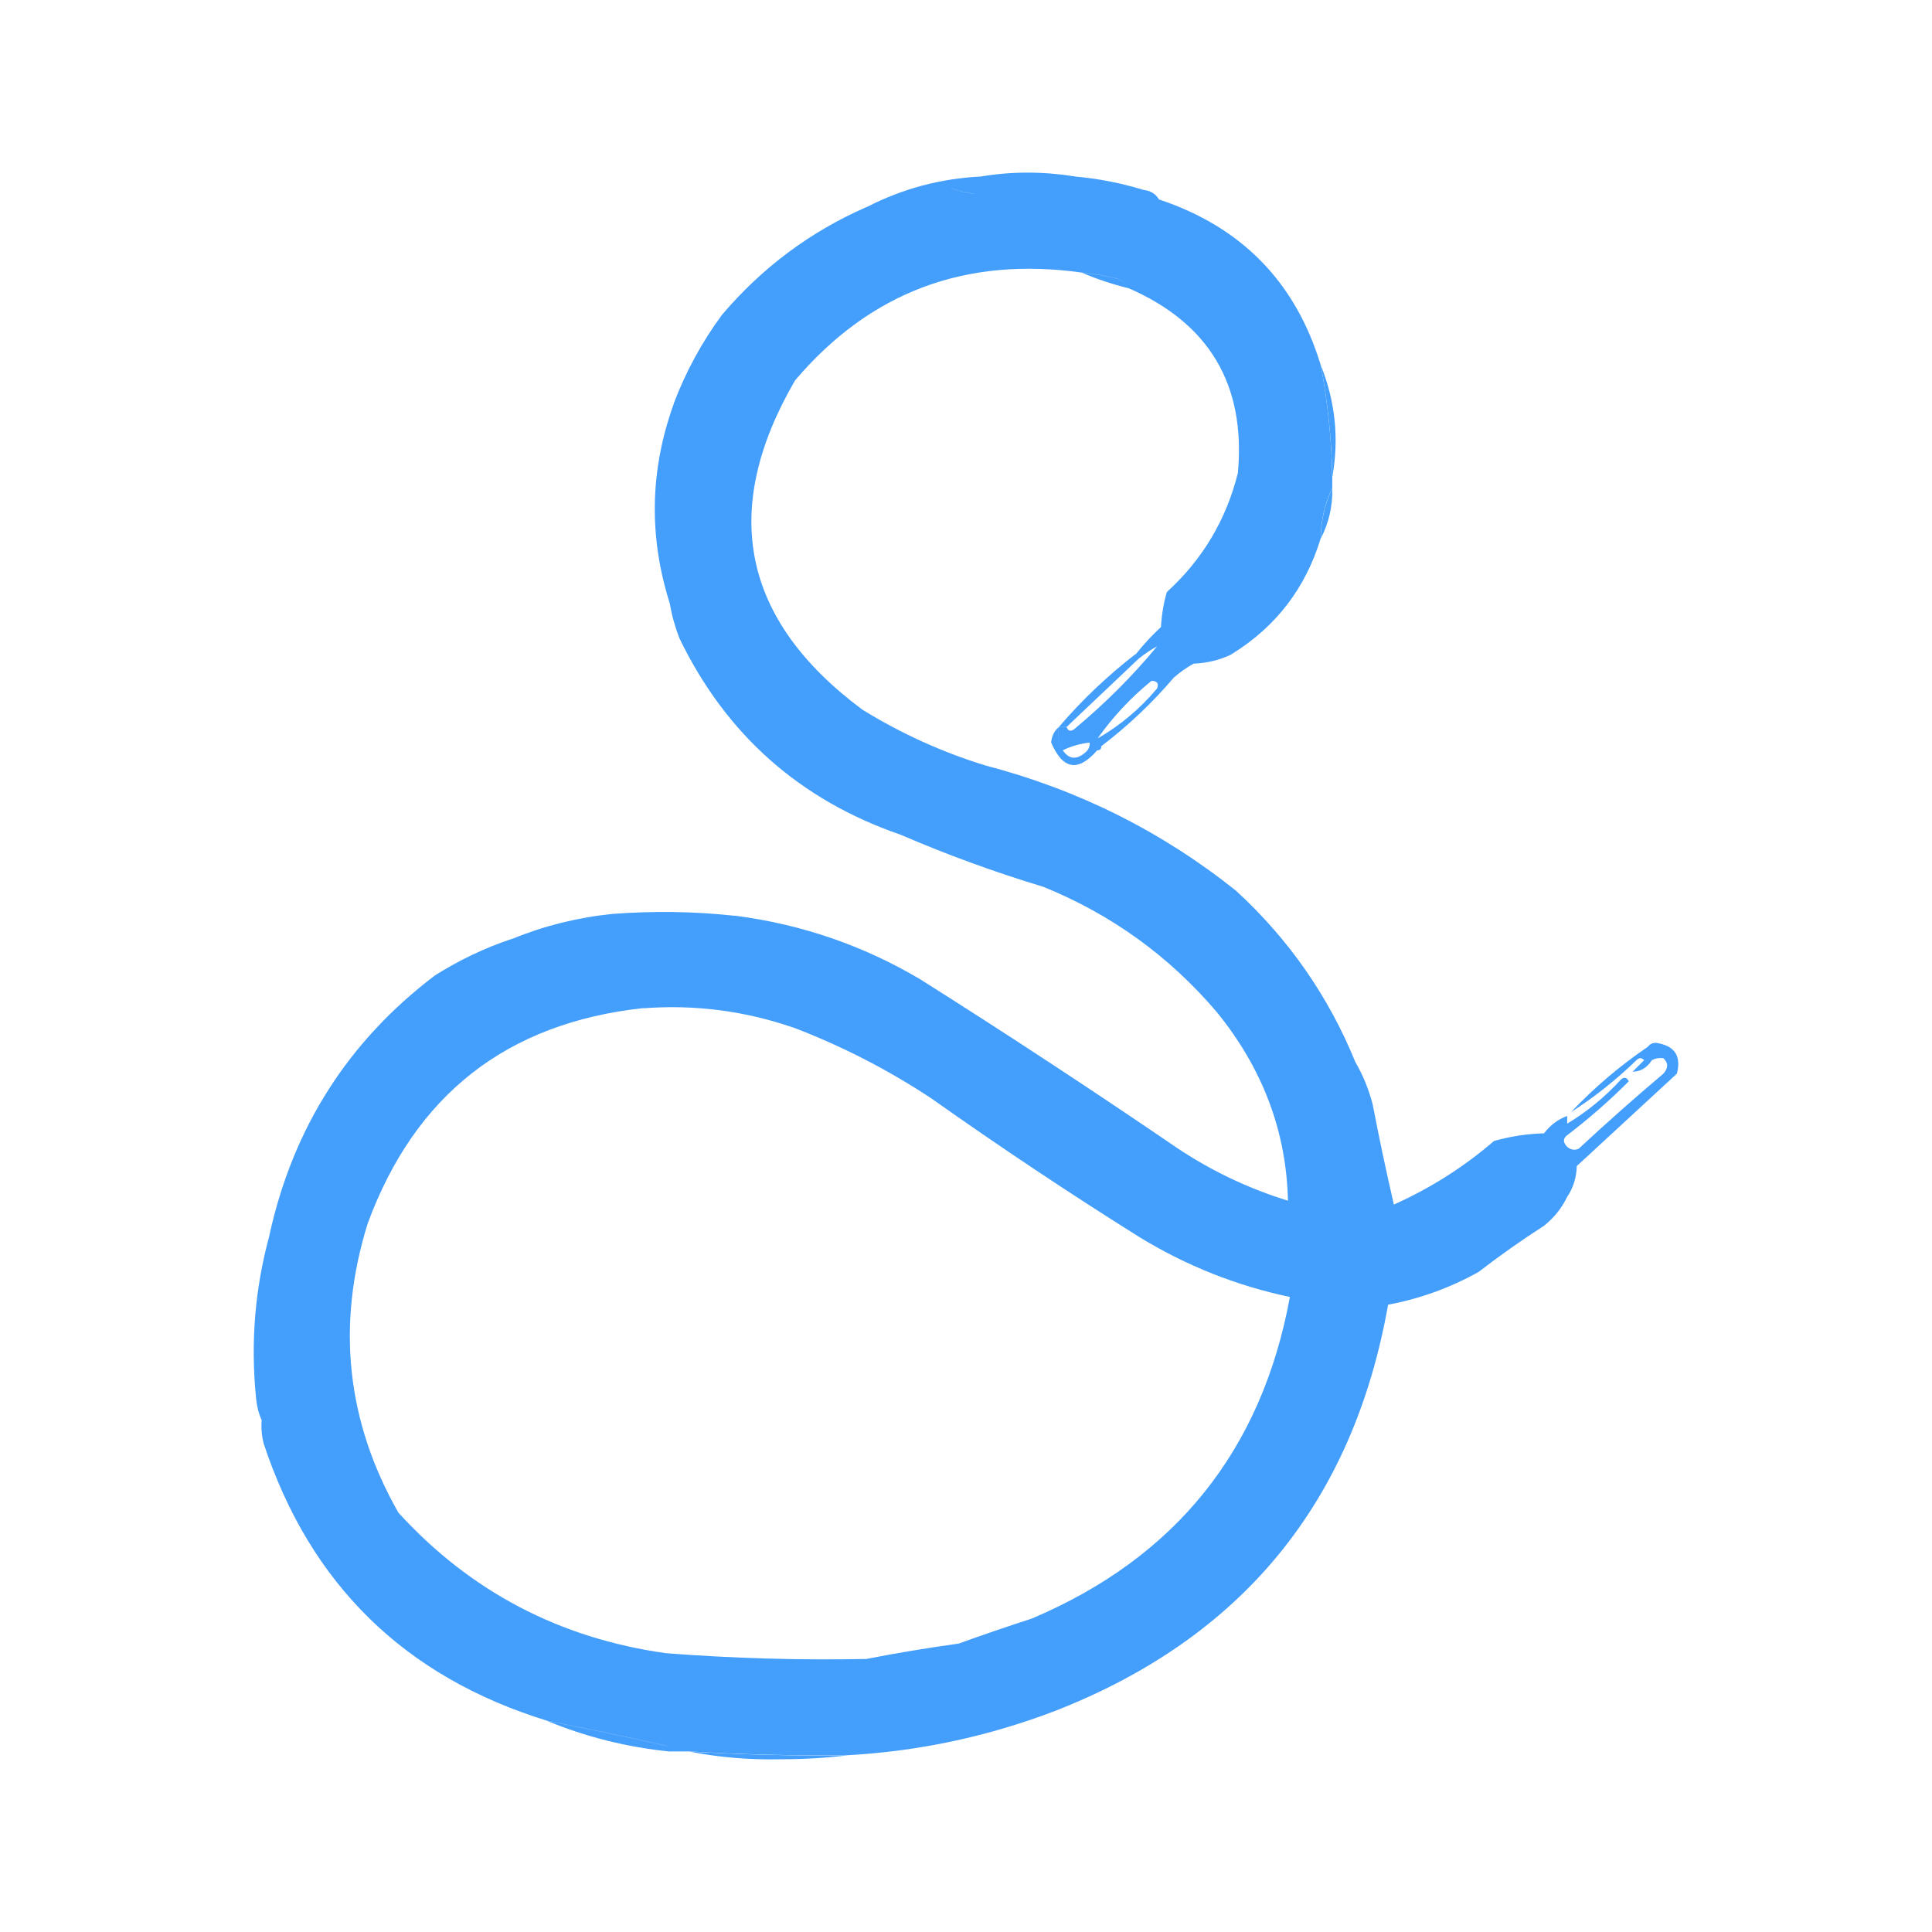
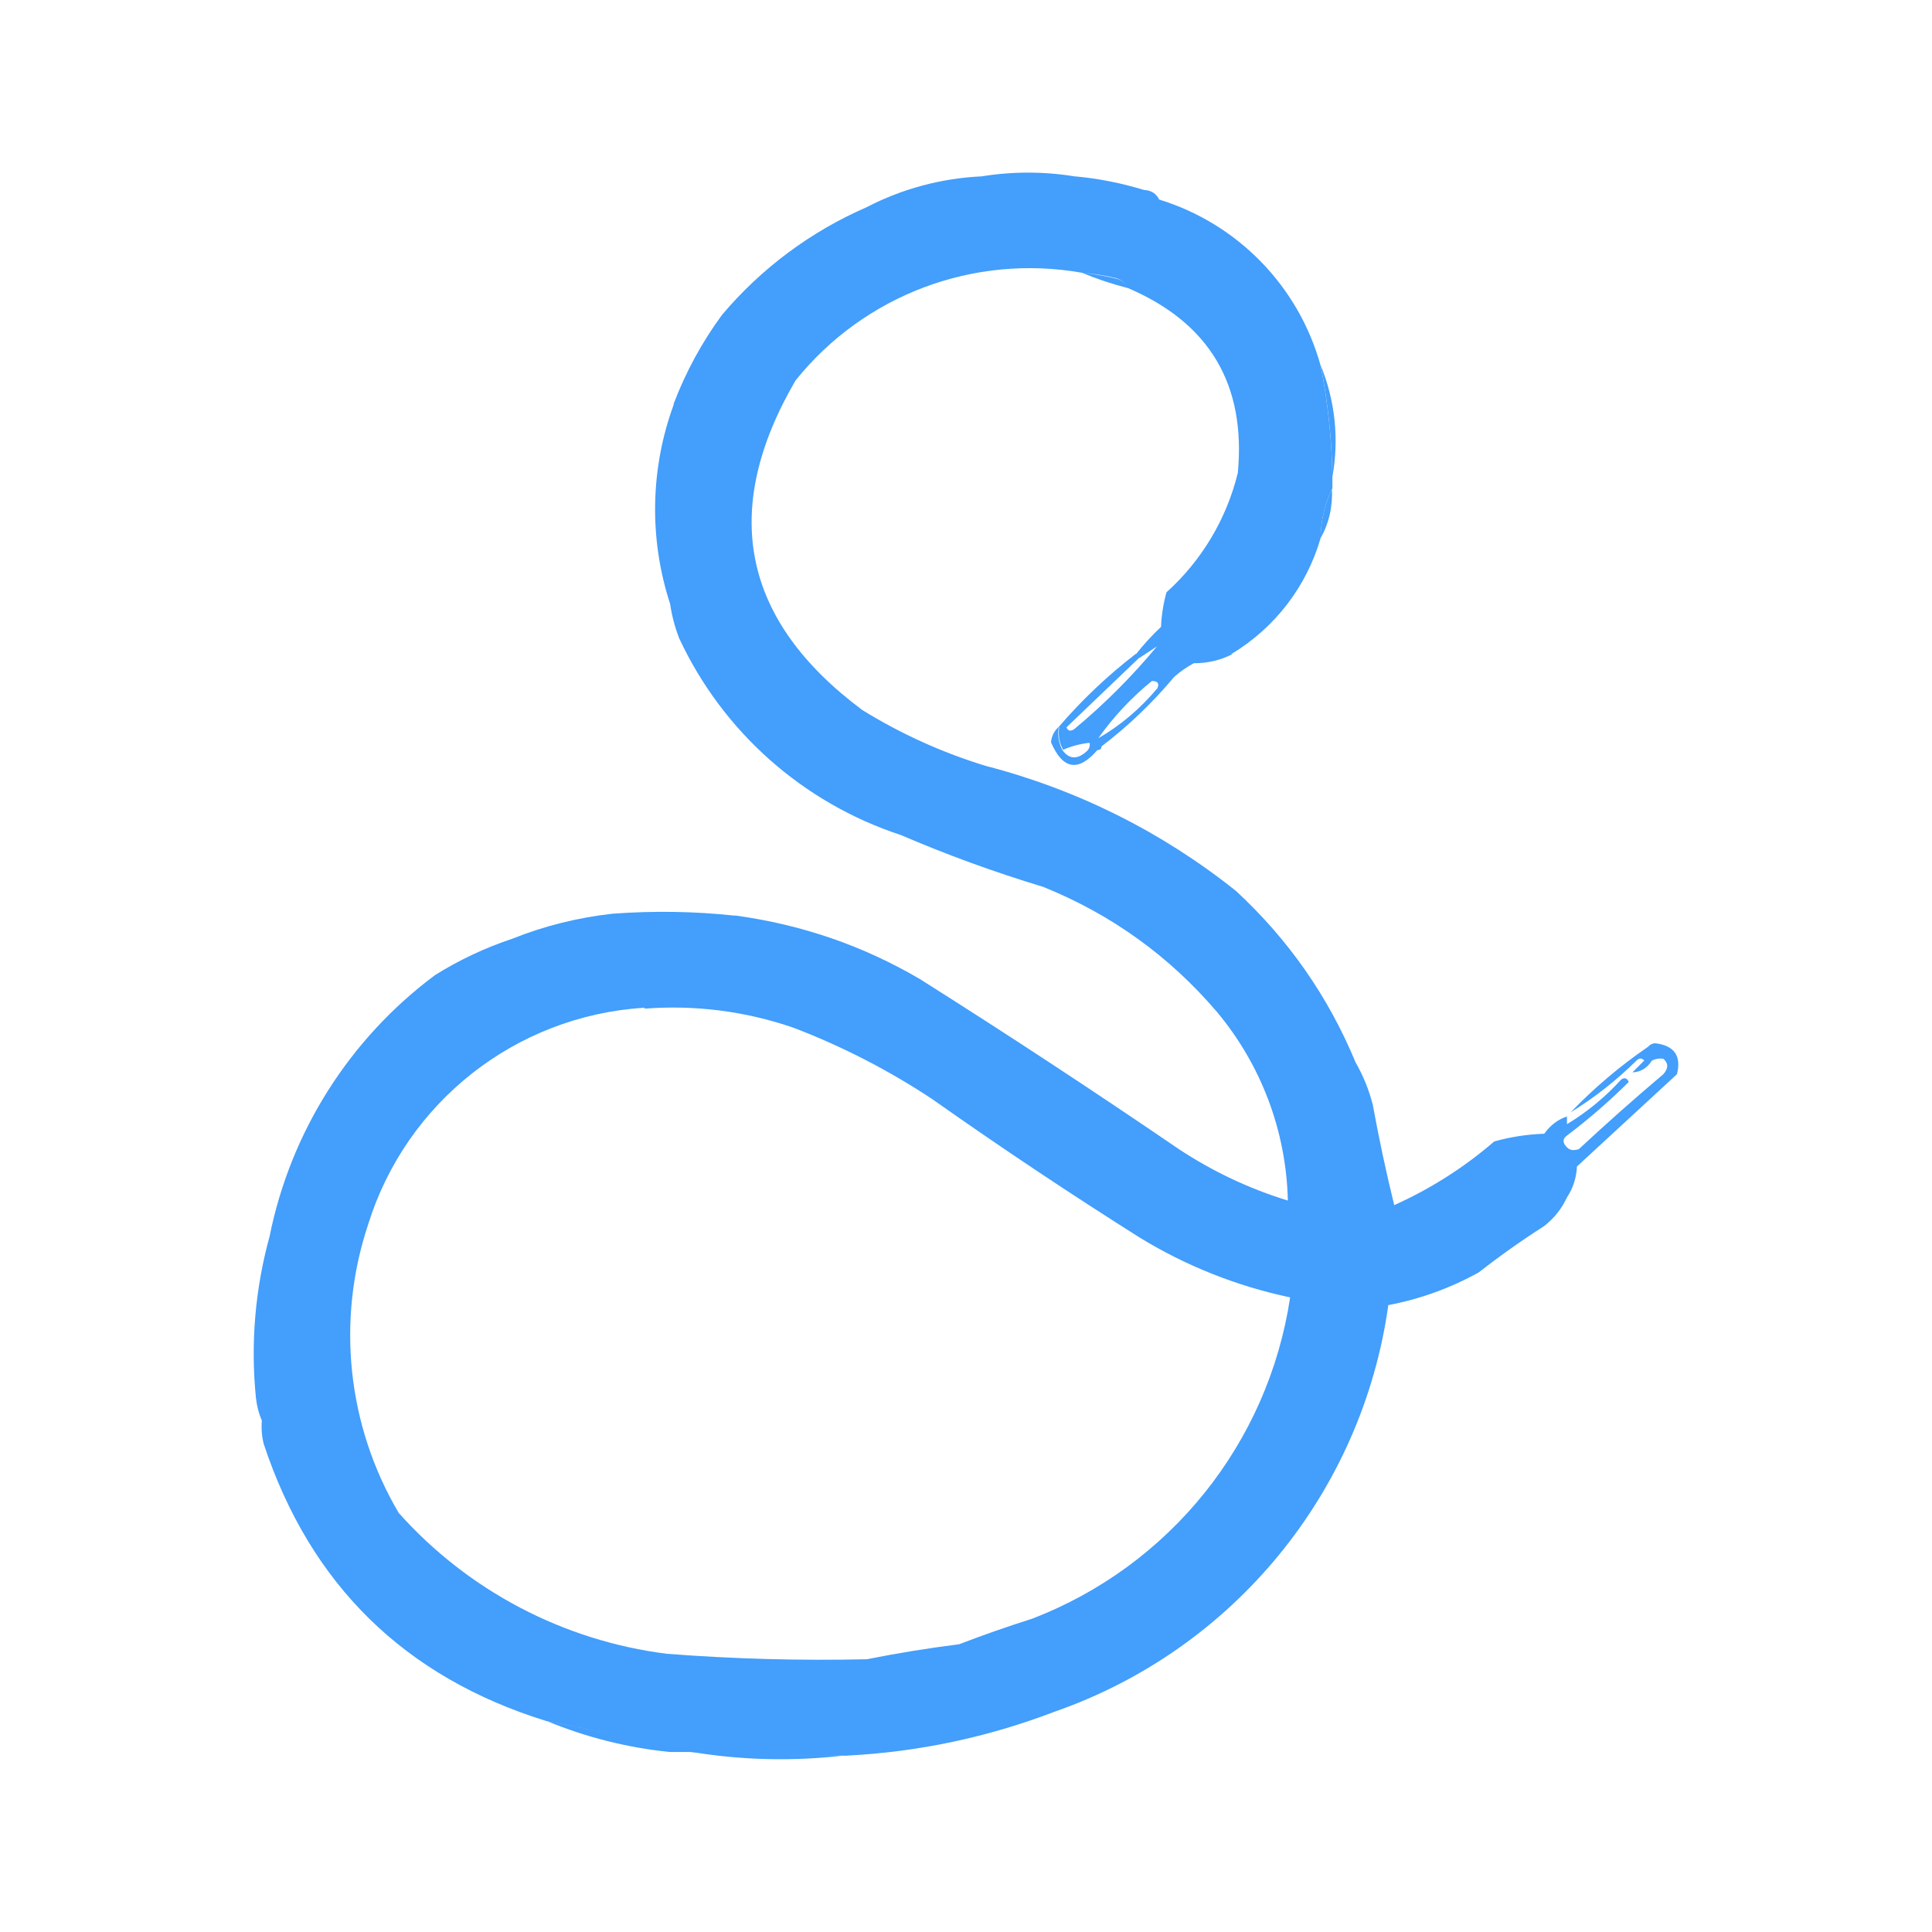
- <svg xmlns="http://www.w3.org/2000/svg" width="425" height="425" viewBox="0 0 425 425" fill="none" version="1.1" id="svg4">
-   <defs id="defs4" />
-   <g id="g4" transform="matrix(0.8471471,0,0,0.8471471,55.816,37.97331)">
-     <path fill-rule="evenodd" clip-rule="evenodd" d="m 213.224,1.012 c -0.055,-0.016 -0.109,-0.033 -0.164,-0.049 -8.129,-1.284 -16.129,-1.284 -24,0 -0.023,0.014 -0.046,0.028 -0.07,0.041 -10.571,0.508 -20.484,3.143 -29.737,7.908 -0.065,0.017 -0.129,0.034 -0.193,0.051 -14.581,6.396 -27.081,15.729 -37.5,28 -5.223,7.113 -9.389,14.78 -12.5,23 -0.017,0.079 -0.034,0.158 -0.05,0.237 -6.15,17.115 -6.471,34.345 -0.962,51.691 0.004,0.024 0.008,0.048 0.012,0.071 0.522,3.068 1.355,6.068 2.5,9 12.096,24.967 31.263,41.967 57.5,51 11.933,5.15 24.267,9.65 37,13.5 17.677,7.185 32.677,18.018 45,32.5 11.92,14.645 18.087,30.978 18.5,49 -10.133,-3.125 -19.633,-7.625 -28.5,-13.5 -22.07,-15.068 -44.403,-29.735 -67,-44 -14.808,-8.77 -30.808,-14.27 -48,-16.5 -0.125,-0.002 -0.249,-0.004 -0.373,-0.006 -10.365,-1.12 -20.9,-1.271 -31.605,-0.457 -9.042,0.936 -17.658,3.082 -25.849,6.438 -0.058,0.009 -0.115,0.017 -0.173,0.025 -7.008,2.336 -13.675,5.503 -20,9.5 -22.55,17.092 -36.883,39.592 -43,67.5 4.9e-4,0.038 9.5e-4,0.076 0.001,0.113 C 0.329,289.675 -0.831,303.65 0.582,318 c 0.189,2.188 0.682,4.171 1.478,5.951 -7e-5,0.004 -1.4e-4,0.008 -2.1e-4,0.012 -0.084,1.059 -0.08,2.11 0.015,3.155 0.086,0.955 0.248,1.903 0.485,2.845 12.097,36.596 36.597,60.596 73.5,72 10.348,2.027 20.681,4.193 31,6.5 0.313,0.216 0.555,0.469 0.727,0.759 -0.17,-0.275 -0.405,-0.515 -0.705,-0.722 -10.319,-2.306 -20.652,-4.473 -31,-6.5 10.17,4.209 20.837,6.876 32,8 -0.002,-0.012 -0.004,-0.025 -0.007,-0.037 h 4.985 c 13.65,0.812 27.317,1.145 41,1 18.539,-1.006 36.539,-4.839 54,-11.5 48.573,-18.978 77.406,-54.145 86.5,-105.5 8.246,-1.533 16.079,-4.366 23.5,-8.5 5.491,-4.246 11.158,-8.246 17,-12 2.618,-2.106 4.618,-4.606 6,-7.5 1.568,-2.31 2.402,-4.977 2.5,-8 l 26,-24 c 1.187,-4.658 -0.647,-7.325 -5.5,-8 -0.916,0.043 -1.583,0.376 -2,1 -7.26,4.923 -13.926,10.59 -20,17 6.061,-3.882 11.727,-8.382 17,-13.5 0.667,-0.667 1.333,-0.667 2,0 l -3,3 c 2.068,-0.016 3.734,-1.016 5,-3 0.948,-0.483 1.948,-0.649 3,-0.5 1.282,1.208 1.282,2.542 0,4 -7.482,6.315 -14.815,12.815 -22,19.5 -0.49,0.214 -0.964,0.296 -1.422,0.246 -0.548,-0.059 -1.075,-0.308 -1.578,-0.746 -1.125,-1.152 -1.125,-2.152 0,-3 5.61,-4.271 10.943,-8.937 16,-14 -0.502,-1.02 -1.168,-1.187 -2,-0.5 -4.177,4.568 -8.843,8.401 -14,11.5 v -2 c -2.386,0.873 -4.386,2.373 -6,4.5 -4.451,0.13 -8.784,0.796 -13,2 -7.854,6.762 -16.521,12.262 -26,16.5 -1.996,-8.628 -3.829,-17.295 -5.5,-26 -1.038,-3.969 -2.538,-7.636 -4.5,-11 -6.975,-17.098 -17.309,-31.931 -31,-44.5 -19.26,-15.374 -40.927,-26.207 -65,-32.5 -11.228,-3.444 -21.895,-8.277 -32,-14.5 -31.274,-23.265 -37.107,-51.766 -17.5,-85.5 19.458,-22.932 44.291,-32.265 74.5,-28 3.022,0.305 6.022,0.805 9,1.5 1.229,0.321 2.137,0.974 2.724,1.958 -0.588,-0.964 -1.488,-1.604 -2.702,-1.921 -2.978,-0.696 -5.978,-1.196 -9,-1.5 3.803,1.625 7.803,2.958 12,4 -0.005,-0.011 -0.01,-0.022 -0.015,-0.034 21.058,9.126 30.556,25.125 28.493,47.997 -3.028,12.197 -9.195,22.531 -18.5,31 0.003,0.026 0.007,0.051 0.01,0.077 -0.812,2.794 -1.308,5.78 -1.488,8.96 -2.372,2.203 -4.539,4.537 -6.5,7 0,0.238 0.042,0.433 0.127,0.586 -0.1,-0.157 -0.149,-0.365 -0.149,-0.623 -7.298,5.631 -13.965,11.964 -20,19 -1.165,0.996 -1.832,2.329 -2,4 3.022,7.09 7.02,7.758 11.993,2.008 l 0.029,0.029 c 0.667,0 1,-0.333 1,-1 -0.007,-0.013 -0.013,-0.026 -0.02,-0.039 6.953,-5.288 13.277,-11.277 18.972,-17.967 0.016,0.002 0.032,0.004 0.048,0.006 1.51,-1.336 3.177,-2.503 5,-3.5 3.633,-0.149 6.966,-0.982 10,-2.5 -0.207,-0.103 -0.416,-0.215 -0.625,-0.334 0.202,0.099 0.402,0.197 0.603,0.297 11.404,-7.078 19.071,-17.078 23,-30 0.051,-4.686 1.051,-9.021 3,-13 v -3 c -0.188,-9.752 -1.188,-19.419 -3,-29 C 270.529,28.432 256.529,14.098 235.061,6.963 234.213,5.52 232.887,4.699 231.082,4.5 225.236,2.707 219.283,1.544 213.224,1.012 Z M 233.147,131.965 c -0.022,0.011 -0.043,0.023 -0.065,0.035 -5.368,4.37 -10.015,9.343 -13.942,14.917 5.826,-3.339 10.966,-7.658 15.42,-12.954 0.517,-1.29 0.047,-1.956 -1.413,-1.998 z m -16.084,16.037 c -2.457,0.268 -4.784,0.934 -6.979,1.997 1.635,2.408 3.627,2.563 5.976,0.464 0.742,-0.662 1.077,-1.482 1.003,-2.461 z m -6.993,1.976 c -0.003,-0.005 -0.007,-0.01 -0.01,-0.015 -0.961,-1.765 -1.295,-3.765 -1,-6 h 2 l 18.962,-17.964 c 0.02,0.001 0.04,0.001 0.06,0.001 1.385,-1.114 2.885,-2.114 4.5,-3 -6.306,7.639 -13.472,14.806 -21.5,21.5 -0.937,0.692 -1.603,0.525 -2,-0.5 h -2 c -0.294,2.226 0.036,4.219 0.988,5.978 z M 186.981,5.49 c 0.026,-0.009 0.052,-0.018 0.079,-0.027 -2.053,-0.189 -4.03,-0.68 -5.933,-1.472 -0.015,0.003 -0.03,0.006 -0.045,0.009 1.892,0.795 3.858,1.291 5.899,1.49 z M 101.657,216.919 c -0.199,0.014 -0.398,0.029 -0.597,0.044 -35.364,3.857 -59.197,22.522 -71.5,56 -8.148,26.286 -5.482,51.286 8,75 18.673,20.466 41.84,32.632 69.5,36.5 17.304,1.341 34.637,1.841 52,1.5 7.835,-1.528 15.835,-2.861 24,-4 6.198,-2.234 12.532,-4.4 19,-6.5 37.349,-15.843 59.682,-43.676 67,-83.5 -13.864,-2.93 -26.864,-8.096 -39,-15.5 -18.344,-11.504 -36.344,-23.504 -54,-36 -11.304,-7.486 -23.301,-13.651 -35.993,-18.497 0.005,0.011 0.01,0.022 0.015,0.034 -12.628,-4.35 -25.628,-6.017 -39,-5 0.192,-0.028 0.383,-0.054 0.575,-0.081 z" fill="#439efc" id="path1" />
-     <path d="m 277.082,50 c 3.775,9.413 4.775,19.079 3,29 -0.188,-9.752 -1.188,-19.419 -3,-29 z" fill="#439efc" id="path2" />
-     <path d="m 154.082,411 c -13.683,0.145 -27.35,-0.188 -41,-1 7.774,1.531 15.774,2.198 24,2 5.843,-10e-4 11.51,-0.334 17,-1 z" fill="#439efc" id="path3" />
-     <path d="m 280.082,82 c 0.075,4.692 -0.925,9.026 -3,13 0.051,-4.687 1.051,-9.021 3,-13 z" fill="#439efc" id="path4" />
+ <svg xmlns="http://www.w3.org/2000/svg" width="425" height="425" fill="none">
+   <g fill="#439efc">
+     <path fill-rule="evenodd" d="M236.4 38.8a64 64 0 0 0-20.5 0 61 61 0 0 0-25.3 6.8 87 87 0 0 0-31.8 23.7q-6.6 9-10.6 19.5v.2a67 67 0 0 0-.8 43.8q.6 4 2 7.6a82 82 0 0 0 48.8 43.3q15.1 6.5 31.3 11.4 22.5 9.1 38.2 27.5a67 67 0 0 1 15.6 41.5 93 93 0 0 1-24.1-11.4 1889 1889 0 0 0-56.8-37.3q-18.7-11-40.6-14h-.4q-13.1-1.4-26.7-.4-11.5 1.3-22 5.5-9 3-17 8A95 95 0 0 0 59.3 272a97 97 0 0 0-3 35.5q.3 2.7 1.3 5a16 16 0 0 0 .4 5.1q15.4 46.5 62.2 61 13.2 2.5 26.3 5.5l.6.6-.6-.6q-13.1-3-26.2-5.5a96 96 0 0 0 27 6.8h4.3q17.4 1 34.7.8 23.6-1.2 45.8-9.7a111 111 0 0 0 73.3-89.4q10.5-2 19.9-7.2 6.9-5.4 14.4-10.2 3.3-2.6 5-6.3 2-3 2.2-6.8l22-20.3q1.5-6-4.7-6.8-1 0-1.7.8-9.2 6.3-17 14.4 7.8-4.8 14.5-11.4.9-.9 1.7 0l-2.6 2.6q2.7-.1 4.3-2.6 1.2-.6 2.5-.4 1.7 1.5 0 3.4a515 515 0 0 0-18.6 16.5q-.6.2-1.2.2-.8 0-1.4-.6-1.5-1.5 0-2.6a133 133 0 0 0 13.6-11.8q-.6-1.3-1.7-.5a53 53 0 0 1-11.9 9.8v-1.7q-3 1-5 3.8-5.7.2-11 1.7a90 90 0 0 1-22 14q-2.7-11-4.7-22a37 37 0 0 0-3.8-9.4q-9-21.7-26.3-37.7a147 147 0 0 0-55-27.5q-14.4-4.4-27.2-12.3Q150 126.6 175 83.7A66 66 0 0 1 238 60q3.9.3 7.6 1.2 1.5.5 2.3 1.7a4 4 0 0 0-2.3-1.6q-3.7-.9-7.6-1.3 4.8 2 10.2 3.4Q275 74.9 272.3 104a52 52 0 0 1-15.7 26.3 34 34 0 0 0-1.2 7.6 54 54 0 0 0-5.5 6v.5-.6a114 114 0 0 0-17 16.1 5 5 0 0 0-1.7 3.4q3.9 9 10.2 1.7.9 0 .9-.8 8.8-6.7 16-15.3a23 23 0 0 1 4.3-3q4.6 0 8.5-2l-.6-.3.5.2a44 44 0 0 0 19.5-25.4q.1-6 2.6-11V105q-.2-12.5-2.6-24.6A53 53 0 0 0 255 43.9q-1-2-3.3-2.1-7.5-2.3-15.2-3m17 111h-.1a63 63 0 0 0-11.8 12.6q7.3-4.2 13-11 .7-1.6-1.2-1.6m-13.7 13.6q-3 .3-6 1.6 2.2 3 5.2.4 1-.8.8-2m-6 1.6a8 8 0 0 1-.8-5h1.7l16-15.3h.1l3.8-2.5a139 139 0 0 1-18.2 18.2q-1.2.8-1.7-.4H233q-.4 2.7.9 5M142 221.7h-.5A68 68 0 0 0 81 269.3a77 77 0 0 0 6.7 63.5 95 95 0 0 0 59 31q22 1.7 44 1.2 10-2 20.3-3.3 7.8-3 16-5.6a90 90 0 0 0 56.8-70.7 105 105 0 0 1-33-13.1q-23.3-14.7-45.7-30.5a156 156 0 0 0-30.5-15.7 81 81 0 0 0-33-4.2z" clip-rule="evenodd" />
+     <path d="M290.5 80.3a44 44 0 0 1 2.6 24.6q-.2-12.5-2.6-24.6M186.3 386.2q-17.3 0-34.7-.9a119.7 119.7 0 0 0 34.7.8M293 107.4q.3 6-2.5 11 .1-6 2.6-11" />
  </g>
</svg>
